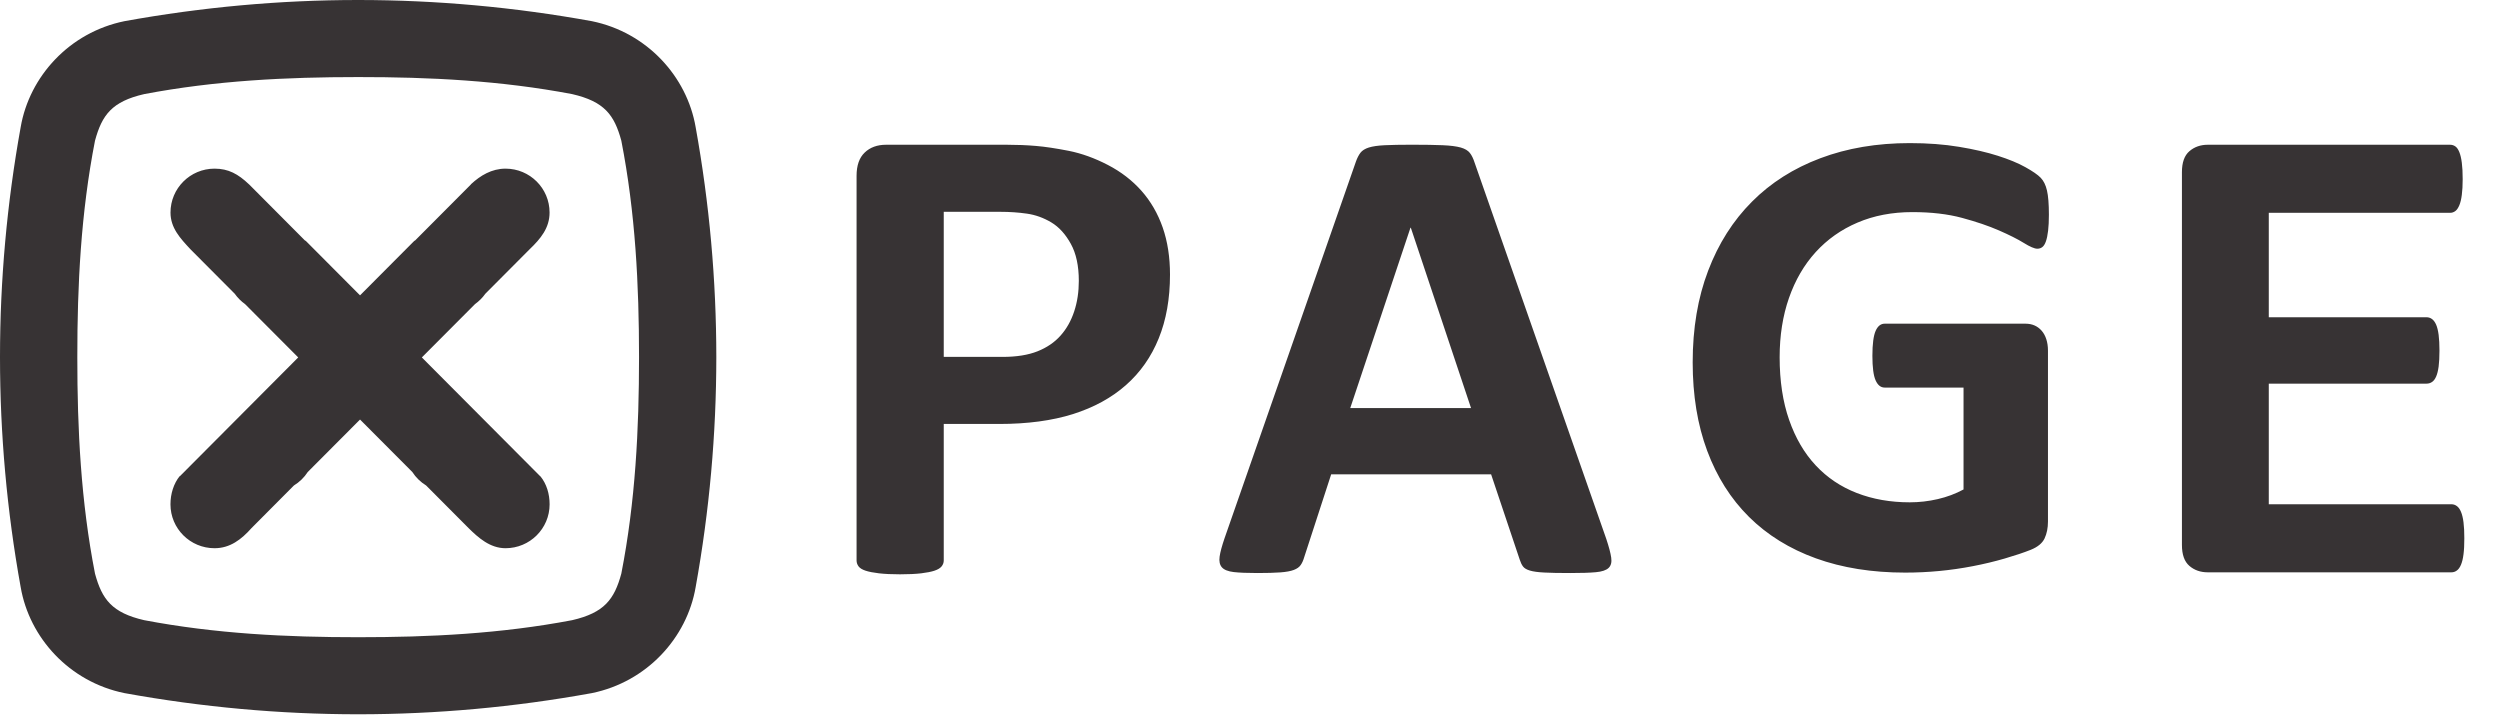
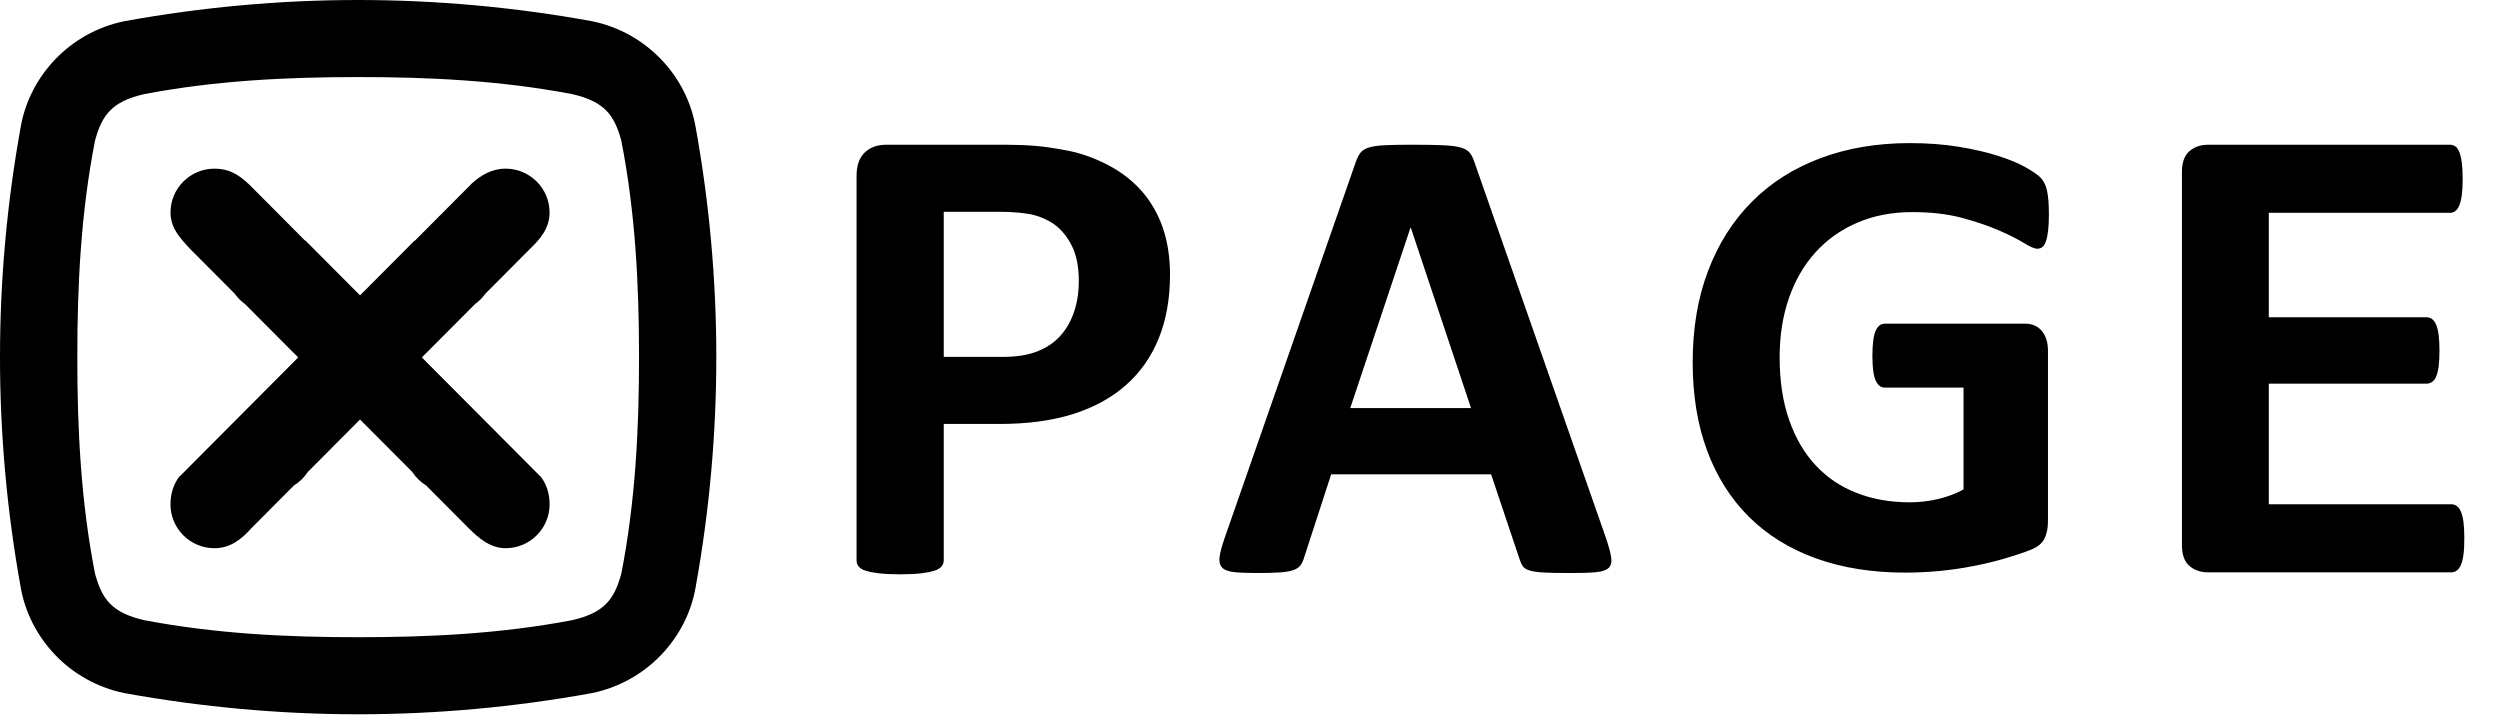
- <svg xmlns="http://www.w3.org/2000/svg" width="70" height="20" viewBox="0 0 70 20" fill="none">
-   <path fill-rule="evenodd" clip-rule="evenodd" d="M17.397 16.061C17.201 16.783 16.921 17.157 16.02 17.365C14.023 17.745 12.026 17.843 10.028 17.842C8.031 17.843 6.034 17.745 4.037 17.365C3.136 17.157 2.856 16.783 2.66 16.061C2.265 14.041 2.164 12.02 2.165 10C2.164 7.98 2.265 5.959 2.66 3.939C2.856 3.217 3.136 2.842 4.037 2.635C6.034 2.255 8.031 2.158 10.028 2.158C12.026 2.157 14.023 2.255 16.02 2.635C16.922 2.842 17.201 3.217 17.397 3.939C17.792 5.959 17.893 7.98 17.893 10C17.893 12.02 17.792 14.041 17.397 16.061ZM20.057 9.991H20.057C20.056 7.847 19.865 5.704 19.478 3.56C19.235 2.144 18.116 0.908 16.573 0.593C14.396 0.198 12.22 0.002 10.043 0V0C10.038 0 10.033 0 10.028 0C10.024 0 10.019 0 10.014 0V0C7.838 0.002 5.661 0.198 3.484 0.593C1.941 0.908 0.822 2.144 0.579 3.56C0.192 5.704 0.001 7.847 0 9.991H0C0 9.994 0 9.997 0 10C0 10.003 0 10.006 0 10.009H0C0.001 12.152 0.192 14.296 0.579 16.44C0.822 17.856 1.941 19.092 3.484 19.407C5.661 19.802 7.837 19.998 10.014 20V20C10.019 20 10.024 20 10.028 20C10.033 20 10.038 20 10.043 20V20C12.22 19.998 14.396 19.802 16.573 19.407C18.116 19.091 19.236 17.856 19.478 16.44C19.865 14.296 20.056 12.152 20.057 10.009H20.057C20.057 10.006 20.057 10.003 20.057 10C20.057 9.997 20.057 9.994 20.057 9.991Z" fill="#373334" />
-   <path fill-rule="evenodd" clip-rule="evenodd" d="M15.127 13.336L11.812 10.008L13.299 8.516C13.411 8.435 13.51 8.337 13.59 8.224L14.829 6.98C15.14 6.682 15.388 6.382 15.388 5.951C15.388 5.272 14.836 4.722 14.155 4.722C13.767 4.722 13.451 4.915 13.191 5.155L13.183 5.167L11.614 6.742L11.609 6.736L10.081 8.27L8.553 6.736L8.547 6.742L6.979 5.167L6.971 5.16C6.666 4.871 6.395 4.722 6.007 4.722C5.326 4.722 4.774 5.272 4.774 5.951C4.774 6.382 5.046 6.672 5.333 6.98L6.572 8.224C6.652 8.337 6.75 8.435 6.863 8.516L8.35 10.008L5.035 13.336L5.033 13.329C4.862 13.54 4.773 13.828 4.773 14.121C4.773 14.8 5.325 15.35 6.007 15.35C6.442 15.35 6.759 15.105 7.043 14.786L8.229 13.594C8.385 13.498 8.518 13.37 8.617 13.216L10.081 11.747L11.545 13.216C11.644 13.37 11.777 13.498 11.932 13.594L13.119 14.786C13.393 15.056 13.72 15.35 14.155 15.35C14.836 15.35 15.389 14.8 15.389 14.121C15.389 13.829 15.305 13.55 15.134 13.339L15.127 13.336ZM68.978 14.623C68.963 14.503 68.939 14.406 68.908 14.332C68.877 14.258 68.839 14.204 68.792 14.17C68.746 14.136 68.695 14.119 68.639 14.119H63.526V10.742H67.943C67.999 10.742 68.05 10.727 68.096 10.696C68.143 10.665 68.181 10.614 68.212 10.543C68.243 10.473 68.266 10.379 68.282 10.261C68.297 10.144 68.305 9.996 68.305 9.817C68.305 9.644 68.297 9.498 68.282 9.378C68.266 9.257 68.243 9.162 68.212 9.091C68.181 9.02 68.142 8.967 68.096 8.933C68.05 8.9 67.999 8.883 67.943 8.883H63.526V5.959H68.602C68.658 5.959 68.707 5.942 68.751 5.908C68.794 5.875 68.831 5.821 68.862 5.746C68.893 5.672 68.916 5.575 68.931 5.455C68.947 5.335 68.955 5.188 68.955 5.016C68.955 4.831 68.947 4.678 68.931 4.558C68.916 4.437 68.893 4.339 68.862 4.261C68.831 4.184 68.794 4.13 68.751 4.1C68.707 4.069 68.658 4.053 68.602 4.053H61.818C61.614 4.053 61.442 4.114 61.303 4.234C61.163 4.354 61.094 4.55 61.094 4.821V15.257C61.094 15.529 61.163 15.725 61.303 15.845C61.442 15.965 61.614 16.025 61.818 16.025H68.639C68.695 16.025 68.746 16.009 68.792 15.974C68.839 15.941 68.877 15.886 68.908 15.812C68.939 15.739 68.963 15.641 68.978 15.521C68.994 15.401 69.001 15.251 69.001 15.072C69.001 14.893 68.994 14.744 68.978 14.623ZM57.14 4.978C57.059 4.894 56.916 4.795 56.711 4.681C56.507 4.567 56.25 4.461 55.94 4.362C55.63 4.263 55.268 4.179 54.853 4.111C54.438 4.042 53.979 4.007 53.473 4.007C52.553 4.007 51.719 4.148 50.971 4.43C50.222 4.711 49.583 5.117 49.055 5.647C48.525 6.178 48.116 6.822 47.828 7.58C47.539 8.338 47.395 9.193 47.395 10.146C47.395 11.069 47.53 11.894 47.801 12.622C48.072 13.35 48.462 13.967 48.973 14.474C49.484 14.98 50.108 15.367 50.844 15.633C51.581 15.9 52.415 16.033 53.347 16.033C53.666 16.033 53.983 16.018 54.299 15.988C54.614 15.958 54.927 15.913 55.237 15.853C55.546 15.794 55.845 15.722 56.134 15.638C56.422 15.554 56.665 15.473 56.86 15.395C57.055 15.317 57.184 15.211 57.248 15.076C57.311 14.941 57.343 14.784 57.343 14.604V9.818C57.343 9.698 57.327 9.592 57.297 9.499C57.267 9.406 57.224 9.327 57.167 9.261C57.109 9.195 57.043 9.146 56.968 9.113C56.893 9.08 56.807 9.063 56.711 9.063H52.77C52.716 9.063 52.668 9.08 52.626 9.113C52.584 9.146 52.547 9.197 52.517 9.266C52.487 9.334 52.465 9.426 52.45 9.54C52.435 9.653 52.427 9.794 52.427 9.962C52.427 10.286 52.457 10.515 52.517 10.65C52.577 10.784 52.661 10.852 52.77 10.852H54.979V13.705C54.757 13.825 54.517 13.915 54.258 13.975C53.999 14.035 53.738 14.065 53.473 14.065C52.932 14.065 52.438 13.978 51.99 13.804C51.542 13.63 51.159 13.373 50.84 13.031C50.521 12.69 50.273 12.266 50.096 11.759C49.919 11.253 49.83 10.667 49.83 10.002C49.83 9.397 49.917 8.844 50.091 8.344C50.266 7.843 50.515 7.415 50.84 7.058C51.165 6.702 51.555 6.426 52.012 6.232C52.469 6.037 52.98 5.939 53.546 5.939C54.074 5.939 54.539 5.993 54.939 6.101C55.339 6.209 55.683 6.326 55.971 6.452C56.26 6.578 56.491 6.694 56.666 6.802C56.84 6.91 56.966 6.964 57.045 6.964C57.099 6.964 57.145 6.949 57.184 6.919C57.224 6.889 57.257 6.837 57.284 6.762C57.311 6.687 57.332 6.587 57.347 6.461C57.362 6.335 57.369 6.185 57.369 6.011C57.369 5.712 57.351 5.485 57.315 5.333C57.28 5.18 57.221 5.062 57.14 4.978ZM37.807 11.426L39.493 6.376H39.503L41.189 11.426H37.807ZM41.29 4.557C41.253 4.441 41.209 4.349 41.156 4.282C41.104 4.215 41.018 4.164 40.899 4.13C40.779 4.097 40.611 4.075 40.396 4.066C40.181 4.057 39.892 4.052 39.53 4.052C39.217 4.052 38.965 4.057 38.775 4.066C38.584 4.075 38.435 4.097 38.328 4.13C38.221 4.164 38.142 4.213 38.093 4.277C38.044 4.342 38 4.426 37.964 4.53L34.287 15.072C34.214 15.286 34.167 15.458 34.149 15.586C34.131 15.715 34.152 15.815 34.213 15.885C34.275 15.955 34.385 15.999 34.545 16.018C34.705 16.036 34.926 16.045 35.209 16.045C35.472 16.045 35.687 16.039 35.849 16.027C36.012 16.015 36.138 15.992 36.227 15.958C36.316 15.924 36.38 15.879 36.42 15.82C36.461 15.762 36.492 15.69 36.517 15.604L37.273 13.281H41.751L42.552 15.669C42.577 15.748 42.608 15.813 42.645 15.862C42.682 15.911 42.746 15.949 42.838 15.976C42.93 16.004 43.064 16.022 43.239 16.031C43.414 16.041 43.658 16.045 43.972 16.045C44.273 16.045 44.509 16.038 44.681 16.022C44.853 16.007 44.972 15.967 45.04 15.903C45.108 15.839 45.133 15.742 45.114 15.614C45.096 15.485 45.049 15.311 44.976 15.09L41.29 4.557ZM30.077 8.721C29.99 8.983 29.864 9.208 29.696 9.396C29.529 9.585 29.314 9.731 29.052 9.836C28.788 9.941 28.462 9.993 28.072 9.993H26.425V5.931H28.016C28.27 5.931 28.516 5.948 28.754 5.982C28.992 6.016 29.22 6.098 29.436 6.227C29.653 6.357 29.835 6.558 29.984 6.829C30.133 7.1 30.207 7.446 30.207 7.865C30.207 8.174 30.164 8.459 30.077 8.721ZM31.962 5.344C31.702 5.051 31.388 4.809 31.019 4.618C30.651 4.427 30.287 4.296 29.928 4.224C29.57 4.154 29.262 4.107 29.005 4.086C28.748 4.064 28.477 4.053 28.193 4.053H24.81C24.563 4.053 24.363 4.126 24.212 4.271C24.06 4.415 23.984 4.633 23.984 4.923V15.692C23.984 15.754 24.003 15.809 24.04 15.859C24.077 15.908 24.142 15.948 24.235 15.979C24.328 16.01 24.453 16.034 24.611 16.053C24.768 16.071 24.965 16.081 25.2 16.081C25.441 16.081 25.64 16.071 25.794 16.053C25.949 16.034 26.073 16.01 26.166 15.979C26.259 15.948 26.325 15.908 26.365 15.859C26.405 15.809 26.425 15.754 26.425 15.692V11.871H27.979C28.771 11.871 29.459 11.778 30.045 11.594C30.63 11.408 31.123 11.139 31.525 10.784C31.928 10.429 32.234 9.993 32.444 9.475C32.655 8.957 32.76 8.361 32.76 7.689C32.76 7.202 32.692 6.763 32.556 6.371C32.419 5.979 32.221 5.637 31.962 5.344Z" fill="#373334" />
+ <svg xmlns="http://www.w3.org/2000/svg" width="70" height="20" viewBox="0 0 70 20" fill="currentColor">
+   <path fill-rule="evenodd" clip-rule="evenodd" d="M17.397 16.061C17.201 16.783 16.921 17.157 16.02 17.365C14.023 17.745 12.026 17.843 10.028 17.842C8.031 17.843 6.034 17.745 4.037 17.365C3.136 17.157 2.856 16.783 2.66 16.061C2.265 14.041 2.164 12.02 2.165 10C2.164 7.98 2.265 5.959 2.66 3.939C2.856 3.217 3.136 2.842 4.037 2.635C6.034 2.255 8.031 2.158 10.028 2.158C12.026 2.157 14.023 2.255 16.02 2.635C16.922 2.842 17.201 3.217 17.397 3.939C17.792 5.959 17.893 7.98 17.893 10C17.893 12.02 17.792 14.041 17.397 16.061ZM20.057 9.991H20.057C20.056 7.847 19.865 5.704 19.478 3.56C19.235 2.144 18.116 0.908 16.573 0.593C14.396 0.198 12.22 0.002 10.043 0V0C10.038 0 10.033 0 10.028 0C10.024 0 10.019 0 10.014 0V0C7.838 0.002 5.661 0.198 3.484 0.593C1.941 0.908 0.822 2.144 0.579 3.56C0.192 5.704 0.001 7.847 0 9.991H0C0 9.994 0 9.997 0 10C0 10.003 0 10.006 0 10.009H0C0.001 12.152 0.192 14.296 0.579 16.44C0.822 17.856 1.941 19.092 3.484 19.407C5.661 19.802 7.837 19.998 10.014 20V20C10.019 20 10.024 20 10.028 20C10.033 20 10.038 20 10.043 20V20C12.22 19.998 14.396 19.802 16.573 19.407C18.116 19.091 19.236 17.856 19.478 16.44C19.865 14.296 20.056 12.152 20.057 10.009H20.057C20.057 10.006 20.057 10.003 20.057 10C20.057 9.997 20.057 9.994 20.057 9.991Z" fill="currentColor" />
+   <path fill-rule="evenodd" clip-rule="evenodd" d="M15.127 13.336L11.812 10.008L13.299 8.516C13.411 8.435 13.51 8.337 13.59 8.224L14.829 6.98C15.14 6.682 15.388 6.382 15.388 5.951C15.388 5.272 14.836 4.722 14.155 4.722C13.767 4.722 13.451 4.915 13.191 5.155L13.183 5.167L11.614 6.742L11.609 6.736L10.081 8.27L8.553 6.736L8.547 6.742L6.979 5.167L6.971 5.16C6.666 4.871 6.395 4.722 6.007 4.722C5.326 4.722 4.774 5.272 4.774 5.951C4.774 6.382 5.046 6.672 5.333 6.98L6.572 8.224C6.652 8.337 6.75 8.435 6.863 8.516L8.35 10.008L5.035 13.336L5.033 13.329C4.862 13.54 4.773 13.828 4.773 14.121C4.773 14.8 5.325 15.35 6.007 15.35C6.442 15.35 6.759 15.105 7.043 14.786L8.229 13.594C8.385 13.498 8.518 13.37 8.617 13.216L10.081 11.747L11.545 13.216C11.644 13.37 11.777 13.498 11.932 13.594L13.119 14.786C13.393 15.056 13.72 15.35 14.155 15.35C14.836 15.35 15.389 14.8 15.389 14.121C15.389 13.829 15.305 13.55 15.134 13.339L15.127 13.336ZM68.978 14.623C68.963 14.503 68.939 14.406 68.908 14.332C68.877 14.258 68.839 14.204 68.792 14.17C68.746 14.136 68.695 14.119 68.639 14.119H63.526V10.742H67.943C67.999 10.742 68.05 10.727 68.096 10.696C68.143 10.665 68.181 10.614 68.212 10.543C68.243 10.473 68.266 10.379 68.282 10.261C68.297 10.144 68.305 9.996 68.305 9.817C68.305 9.644 68.297 9.498 68.282 9.378C68.266 9.257 68.243 9.162 68.212 9.091C68.181 9.02 68.142 8.967 68.096 8.933C68.05 8.9 67.999 8.883 67.943 8.883H63.526V5.959H68.602C68.658 5.959 68.707 5.942 68.751 5.908C68.794 5.875 68.831 5.821 68.862 5.746C68.893 5.672 68.916 5.575 68.931 5.455C68.947 5.335 68.955 5.188 68.955 5.016C68.955 4.831 68.947 4.678 68.931 4.558C68.916 4.437 68.893 4.339 68.862 4.261C68.831 4.184 68.794 4.13 68.751 4.1C68.707 4.069 68.658 4.053 68.602 4.053H61.818C61.614 4.053 61.442 4.114 61.303 4.234C61.163 4.354 61.094 4.55 61.094 4.821V15.257C61.094 15.529 61.163 15.725 61.303 15.845C61.442 15.965 61.614 16.025 61.818 16.025H68.639C68.695 16.025 68.746 16.009 68.792 15.974C68.839 15.941 68.877 15.886 68.908 15.812C68.939 15.739 68.963 15.641 68.978 15.521C68.994 15.401 69.001 15.251 69.001 15.072C69.001 14.893 68.994 14.744 68.978 14.623ZM57.14 4.978C57.059 4.894 56.916 4.795 56.711 4.681C56.507 4.567 56.25 4.461 55.94 4.362C55.63 4.263 55.268 4.179 54.853 4.111C54.438 4.042 53.979 4.007 53.473 4.007C52.553 4.007 51.719 4.148 50.971 4.43C50.222 4.711 49.583 5.117 49.055 5.647C48.525 6.178 48.116 6.822 47.828 7.58C47.539 8.338 47.395 9.193 47.395 10.146C47.395 11.069 47.53 11.894 47.801 12.622C48.072 13.35 48.462 13.967 48.973 14.474C49.484 14.98 50.108 15.367 50.844 15.633C51.581 15.9 52.415 16.033 53.347 16.033C53.666 16.033 53.983 16.018 54.299 15.988C54.614 15.958 54.927 15.913 55.237 15.853C55.546 15.794 55.845 15.722 56.134 15.638C56.422 15.554 56.665 15.473 56.86 15.395C57.055 15.317 57.184 15.211 57.248 15.076C57.311 14.941 57.343 14.784 57.343 14.604V9.818C57.343 9.698 57.327 9.592 57.297 9.499C57.267 9.406 57.224 9.327 57.167 9.261C57.109 9.195 57.043 9.146 56.968 9.113C56.893 9.08 56.807 9.063 56.711 9.063H52.77C52.716 9.063 52.668 9.08 52.626 9.113C52.584 9.146 52.547 9.197 52.517 9.266C52.487 9.334 52.465 9.426 52.45 9.54C52.435 9.653 52.427 9.794 52.427 9.962C52.427 10.286 52.457 10.515 52.517 10.65C52.577 10.784 52.661 10.852 52.77 10.852H54.979V13.705C54.757 13.825 54.517 13.915 54.258 13.975C53.999 14.035 53.738 14.065 53.473 14.065C52.932 14.065 52.438 13.978 51.99 13.804C51.542 13.63 51.159 13.373 50.84 13.031C50.521 12.69 50.273 12.266 50.096 11.759C49.919 11.253 49.83 10.667 49.83 10.002C49.83 9.397 49.917 8.844 50.091 8.344C50.266 7.843 50.515 7.415 50.84 7.058C51.165 6.702 51.555 6.426 52.012 6.232C52.469 6.037 52.98 5.939 53.546 5.939C54.074 5.939 54.539 5.993 54.939 6.101C55.339 6.209 55.683 6.326 55.971 6.452C56.26 6.578 56.491 6.694 56.666 6.802C56.84 6.91 56.966 6.964 57.045 6.964C57.099 6.964 57.145 6.949 57.184 6.919C57.224 6.889 57.257 6.837 57.284 6.762C57.311 6.687 57.332 6.587 57.347 6.461C57.362 6.335 57.369 6.185 57.369 6.011C57.369 5.712 57.351 5.485 57.315 5.333C57.28 5.18 57.221 5.062 57.14 4.978ZM37.807 11.426L39.493 6.376H39.503L41.189 11.426H37.807ZM41.29 4.557C41.253 4.441 41.209 4.349 41.156 4.282C41.104 4.215 41.018 4.164 40.899 4.13C40.779 4.097 40.611 4.075 40.396 4.066C40.181 4.057 39.892 4.052 39.53 4.052C39.217 4.052 38.965 4.057 38.775 4.066C38.584 4.075 38.435 4.097 38.328 4.13C38.221 4.164 38.142 4.213 38.093 4.277C38.044 4.342 38 4.426 37.964 4.53L34.287 15.072C34.214 15.286 34.167 15.458 34.149 15.586C34.131 15.715 34.152 15.815 34.213 15.885C34.275 15.955 34.385 15.999 34.545 16.018C34.705 16.036 34.926 16.045 35.209 16.045C35.472 16.045 35.687 16.039 35.849 16.027C36.012 16.015 36.138 15.992 36.227 15.958C36.316 15.924 36.38 15.879 36.42 15.82C36.461 15.762 36.492 15.69 36.517 15.604L37.273 13.281H41.751L42.552 15.669C42.577 15.748 42.608 15.813 42.645 15.862C42.682 15.911 42.746 15.949 42.838 15.976C42.93 16.004 43.064 16.022 43.239 16.031C43.414 16.041 43.658 16.045 43.972 16.045C44.273 16.045 44.509 16.038 44.681 16.022C44.853 16.007 44.972 15.967 45.04 15.903C45.108 15.839 45.133 15.742 45.114 15.614C45.096 15.485 45.049 15.311 44.976 15.09L41.29 4.557ZM30.077 8.721C29.99 8.983 29.864 9.208 29.696 9.396C29.529 9.585 29.314 9.731 29.052 9.836C28.788 9.941 28.462 9.993 28.072 9.993H26.425V5.931H28.016C28.27 5.931 28.516 5.948 28.754 5.982C28.992 6.016 29.22 6.098 29.436 6.227C29.653 6.357 29.835 6.558 29.984 6.829C30.133 7.1 30.207 7.446 30.207 7.865C30.207 8.174 30.164 8.459 30.077 8.721ZM31.962 5.344C31.702 5.051 31.388 4.809 31.019 4.618C30.651 4.427 30.287 4.296 29.928 4.224C29.57 4.154 29.262 4.107 29.005 4.086C28.748 4.064 28.477 4.053 28.193 4.053H24.81C24.563 4.053 24.363 4.126 24.212 4.271C24.06 4.415 23.984 4.633 23.984 4.923V15.692C23.984 15.754 24.003 15.809 24.04 15.859C24.077 15.908 24.142 15.948 24.235 15.979C24.328 16.01 24.453 16.034 24.611 16.053C24.768 16.071 24.965 16.081 25.2 16.081C25.441 16.081 25.64 16.071 25.794 16.053C25.949 16.034 26.073 16.01 26.166 15.979C26.259 15.948 26.325 15.908 26.365 15.859C26.405 15.809 26.425 15.754 26.425 15.692V11.871H27.979C28.771 11.871 29.459 11.778 30.045 11.594C30.63 11.408 31.123 11.139 31.525 10.784C31.928 10.429 32.234 9.993 32.444 9.475C32.655 8.957 32.76 8.361 32.76 7.689C32.76 7.202 32.692 6.763 32.556 6.371C32.419 5.979 32.221 5.637 31.962 5.344Z" fill="currentColor" />
</svg>
